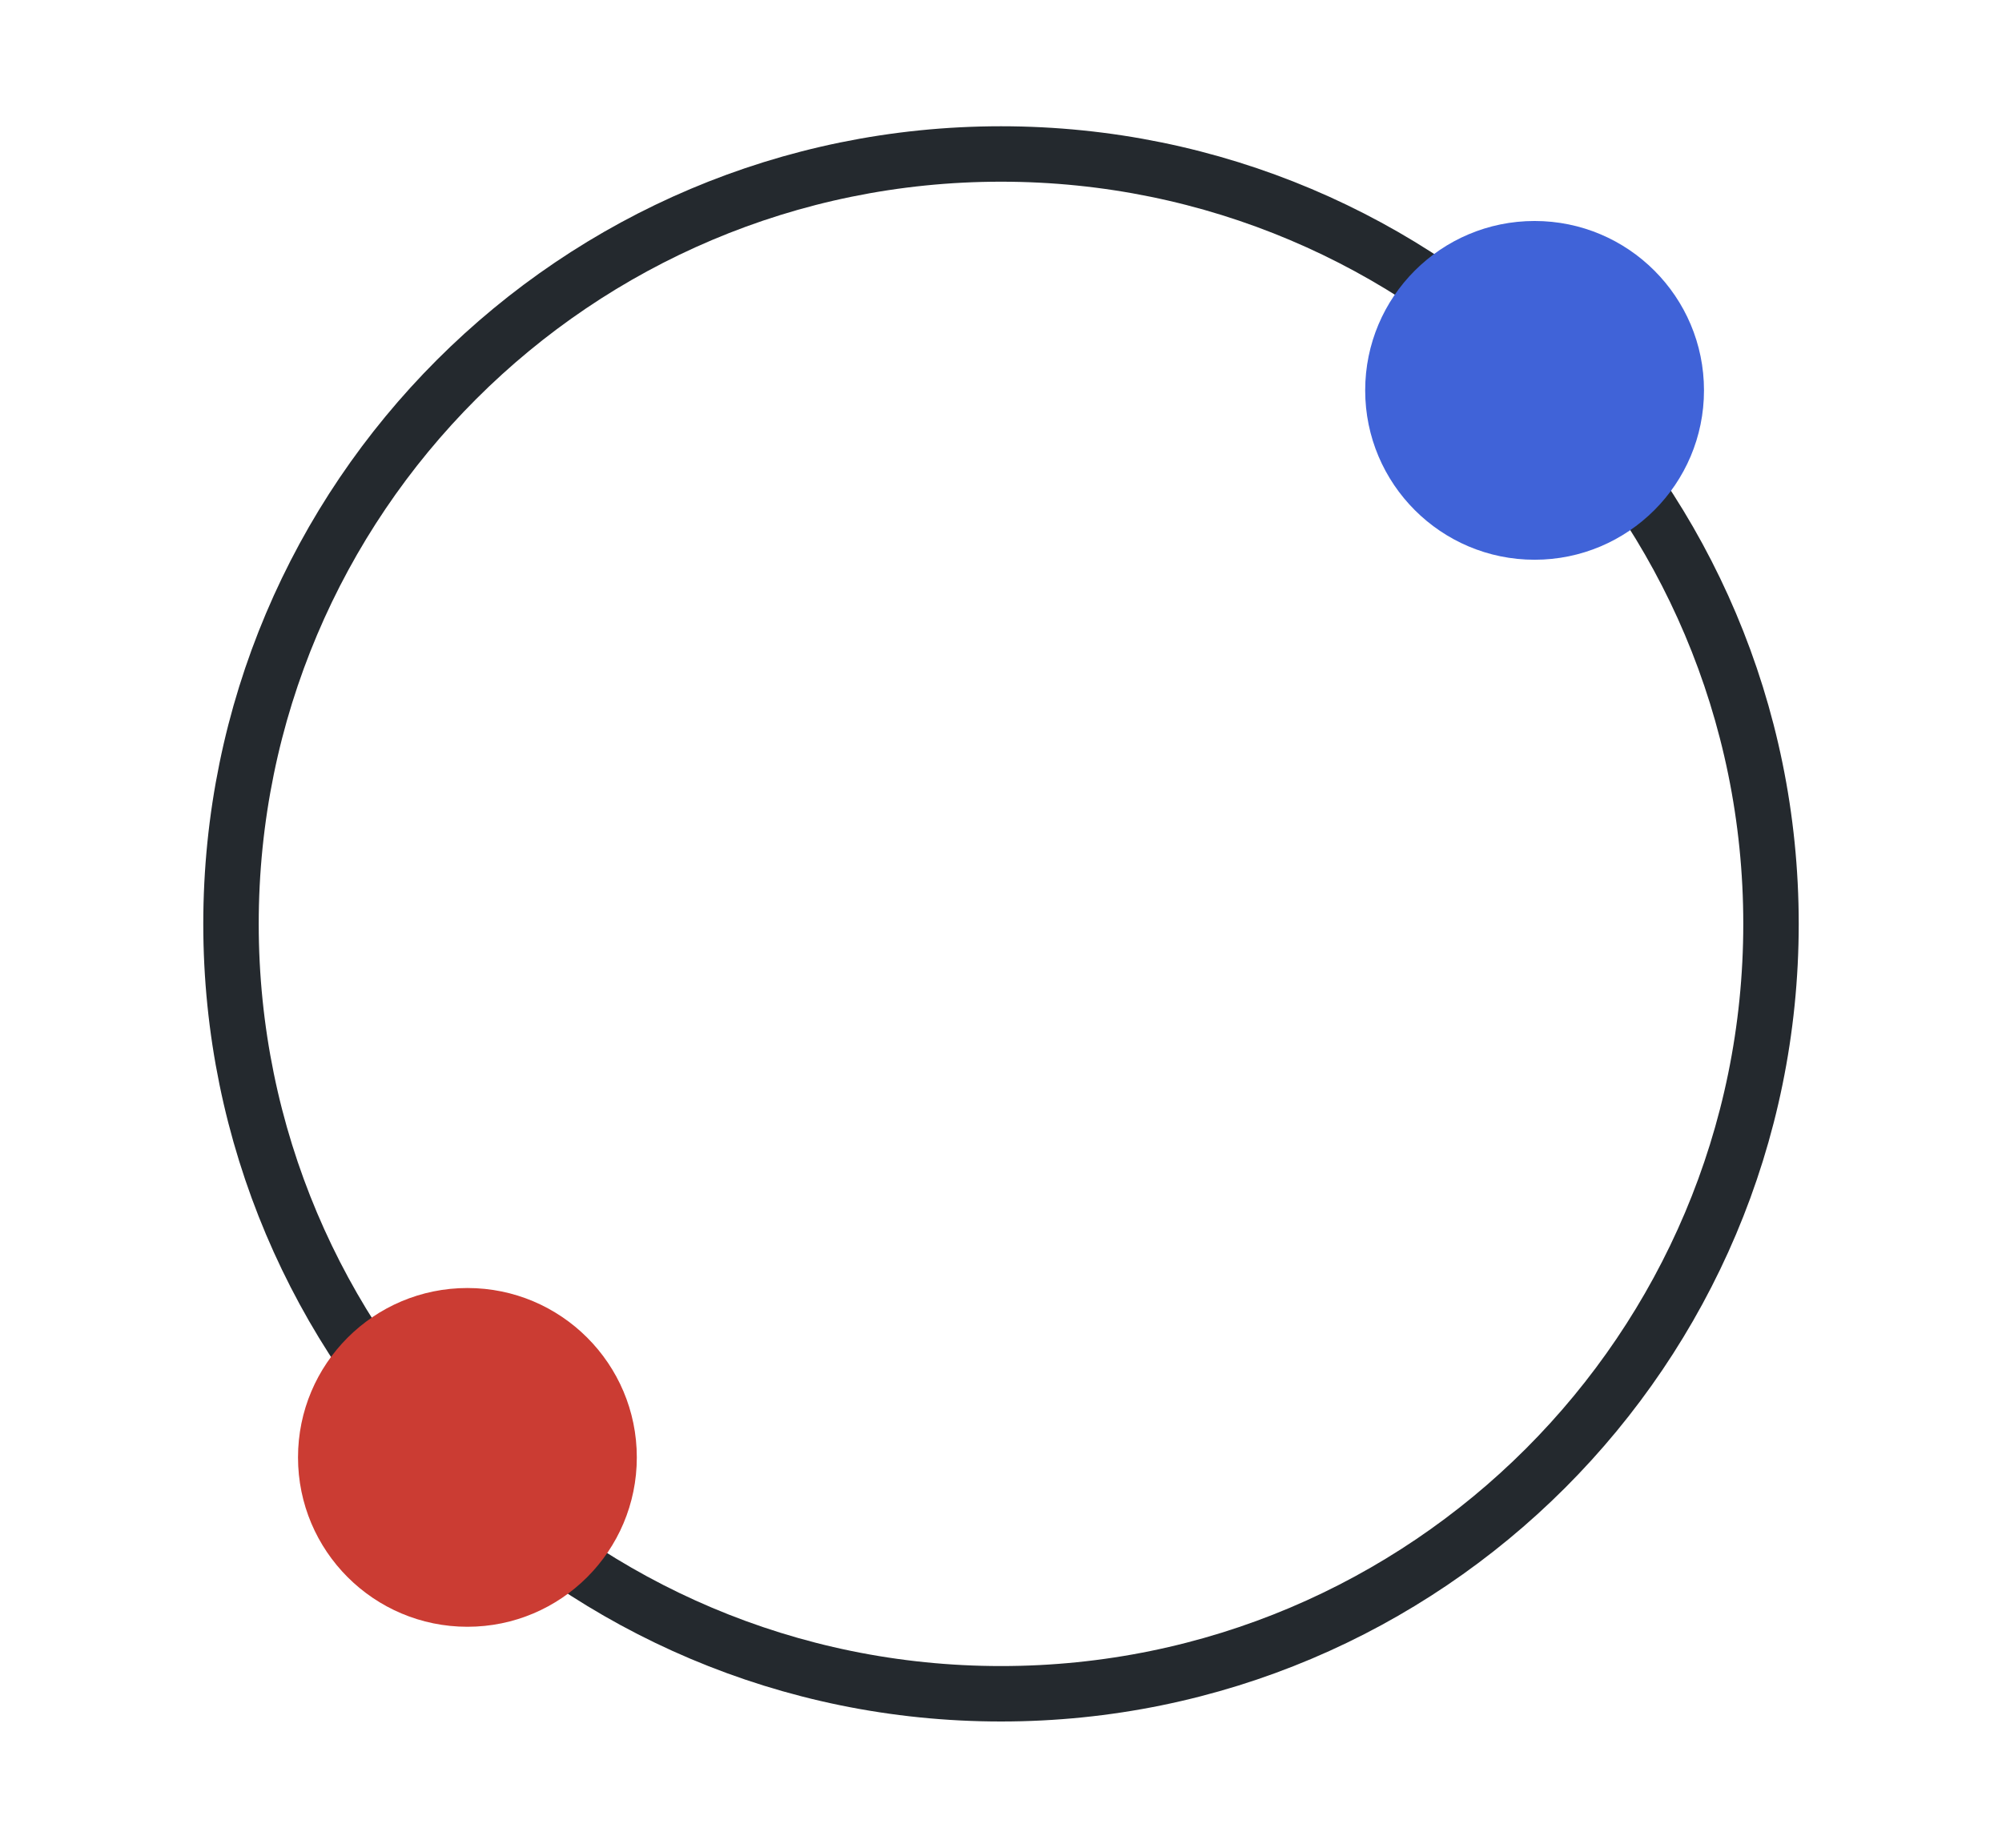
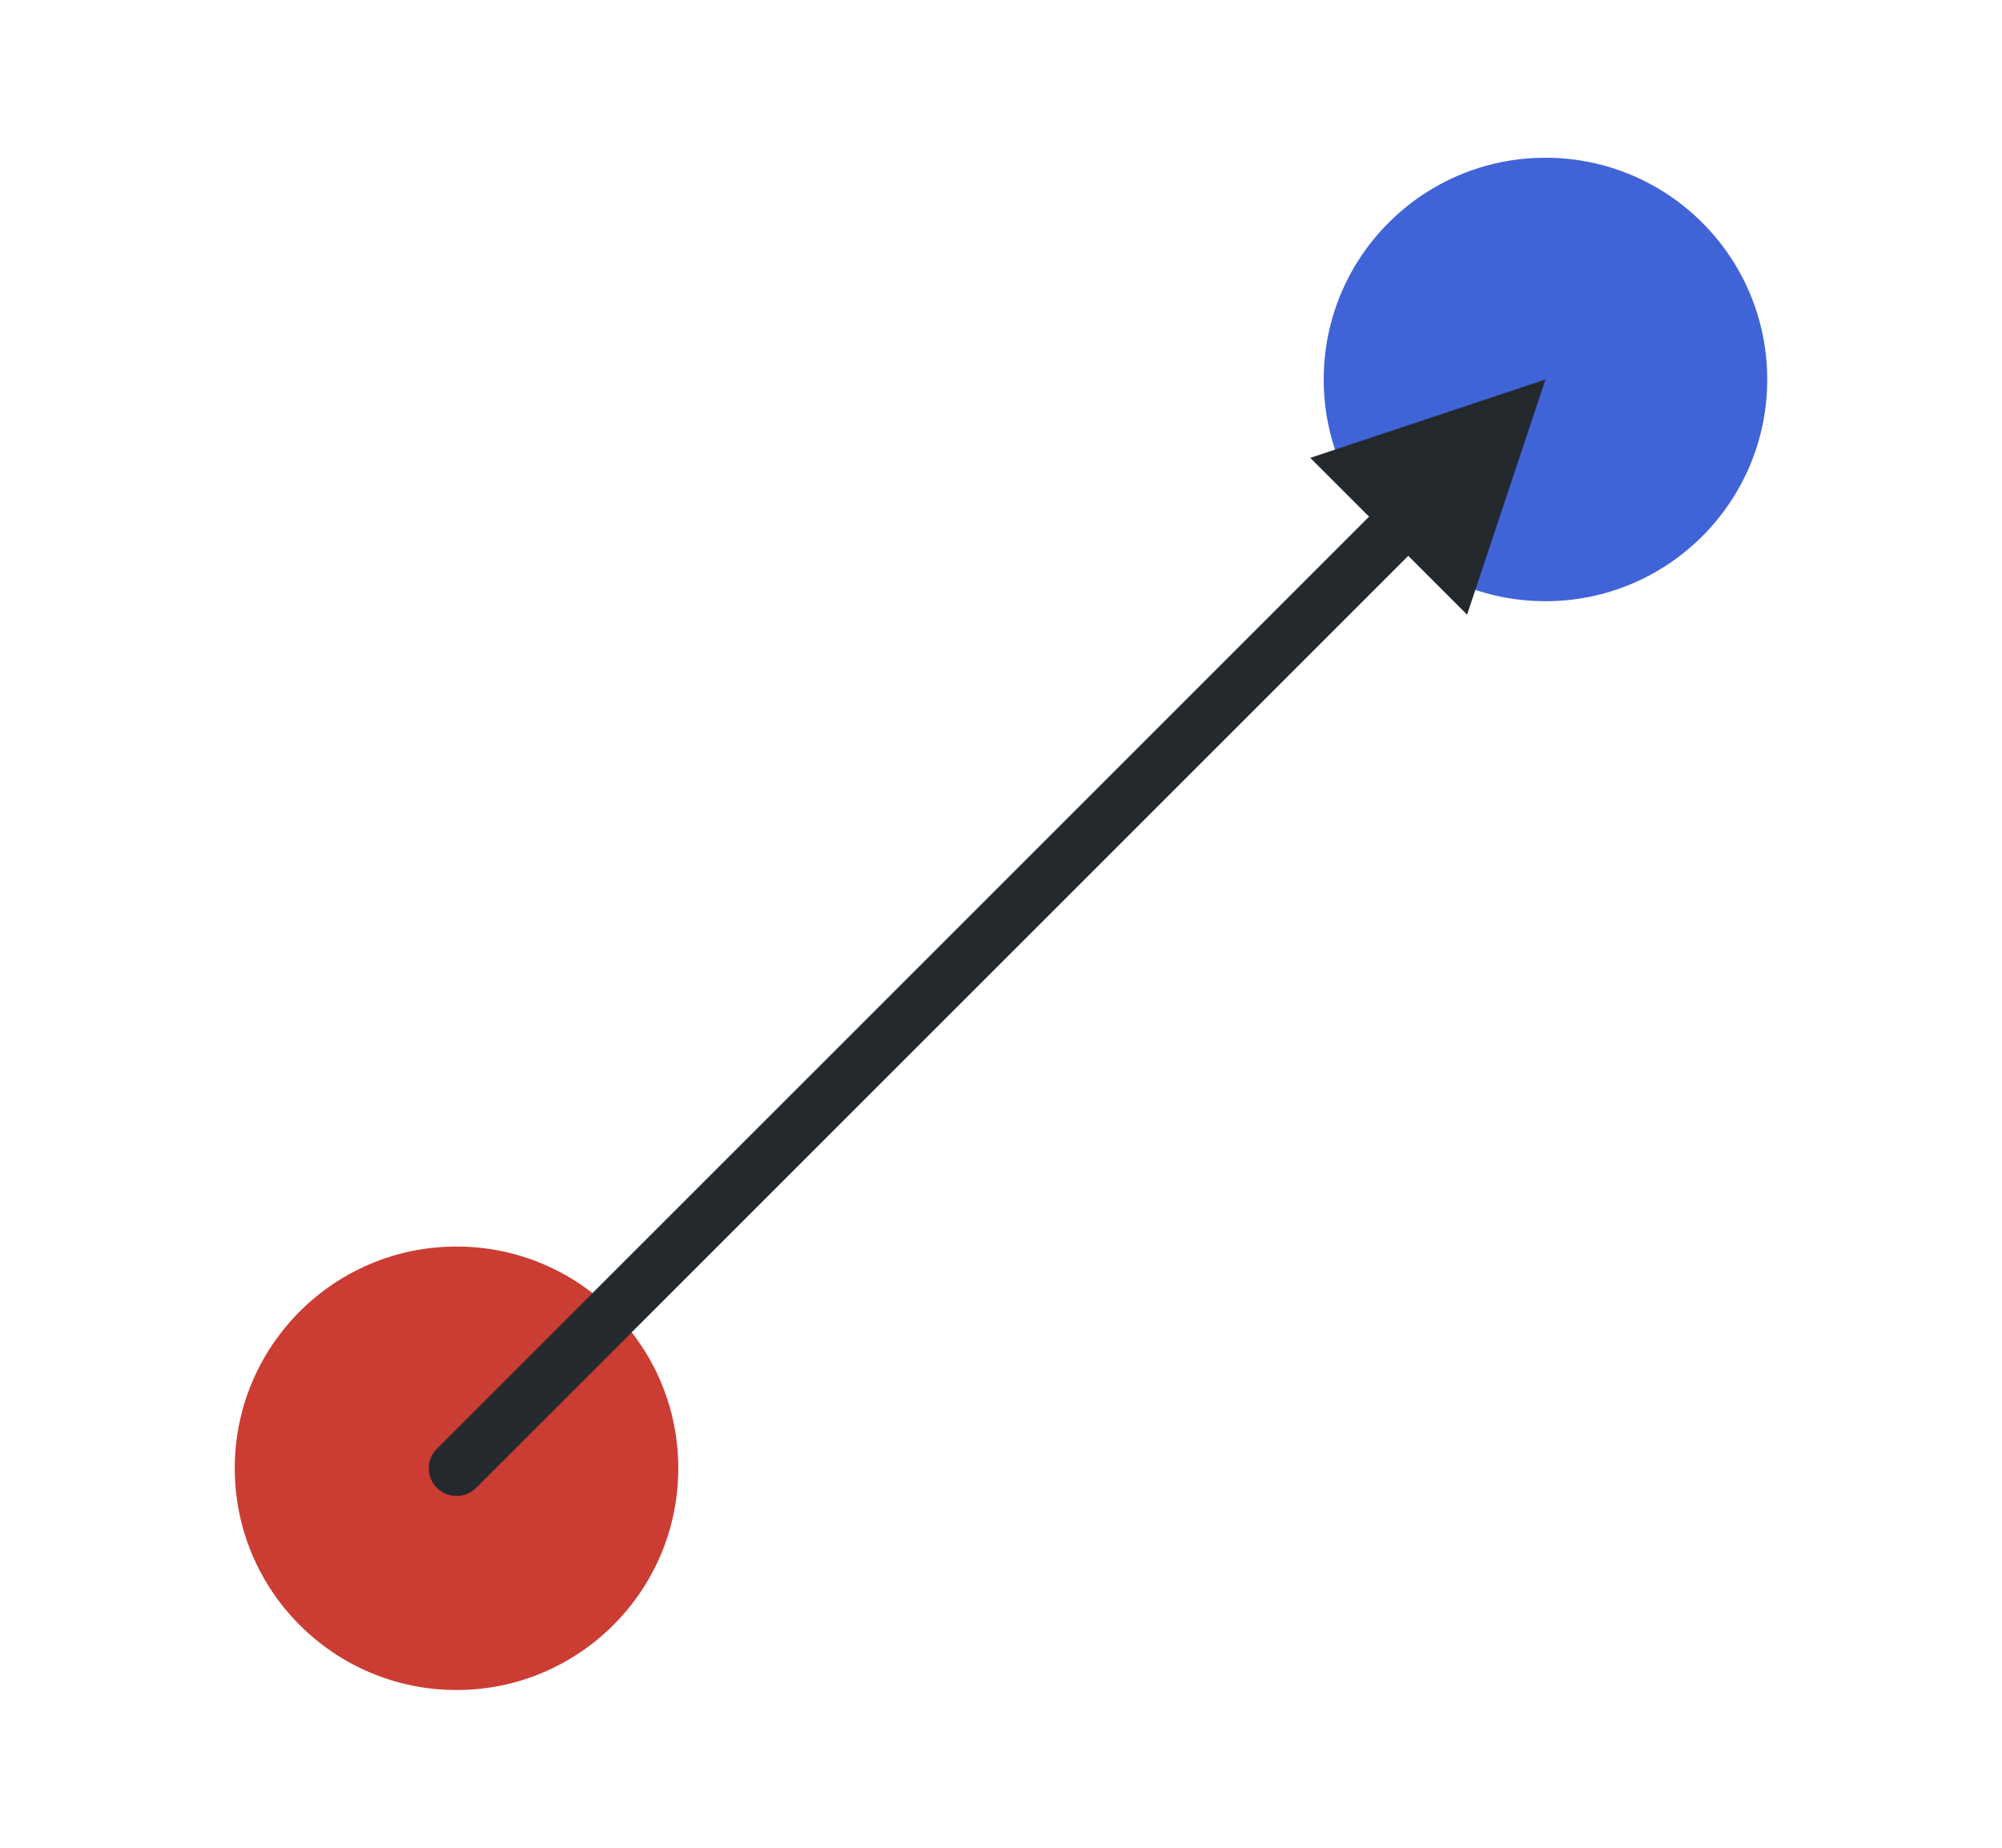
<svg xmlns="http://www.w3.org/2000/svg" version="1.1" width="325pt" height="300pt" viewBox="0 0 325 300">
-   <circle cx="162.5" cy="150.0" r="125" stroke="#24292E" stroke-width="9" stroke-linecap="round" stroke-linejoin="round" fill="none" />
-   <circle cx="75.879" cy="236.621" r="27.5" fill="#CB3C33" />
-   <circle cx="249.121" cy="63.379" r="27.5" fill="#4063D8" />
+   <circle cx="74.112" cy="238.388" r="36" fill="#CB3C33" />
+   <circle cx="250.888" cy="61.612" r="36" fill="#4063D8" />
+   <defs>
+     <marker id="arrow" markerWidth="4" markerHeight="4" refX="0" refY="2.0" orient="auto">
+       <polygon points="0,0 0,4 4,2.0" fill="#24292E" />
+     </marker>
+   </defs>
+   <path d="M74.112,238.388 L225.433,87.067)" stroke="#24292E" stroke-width="9" stroke-linecap="round" marker-end="url(#arrow)" />
</svg>
